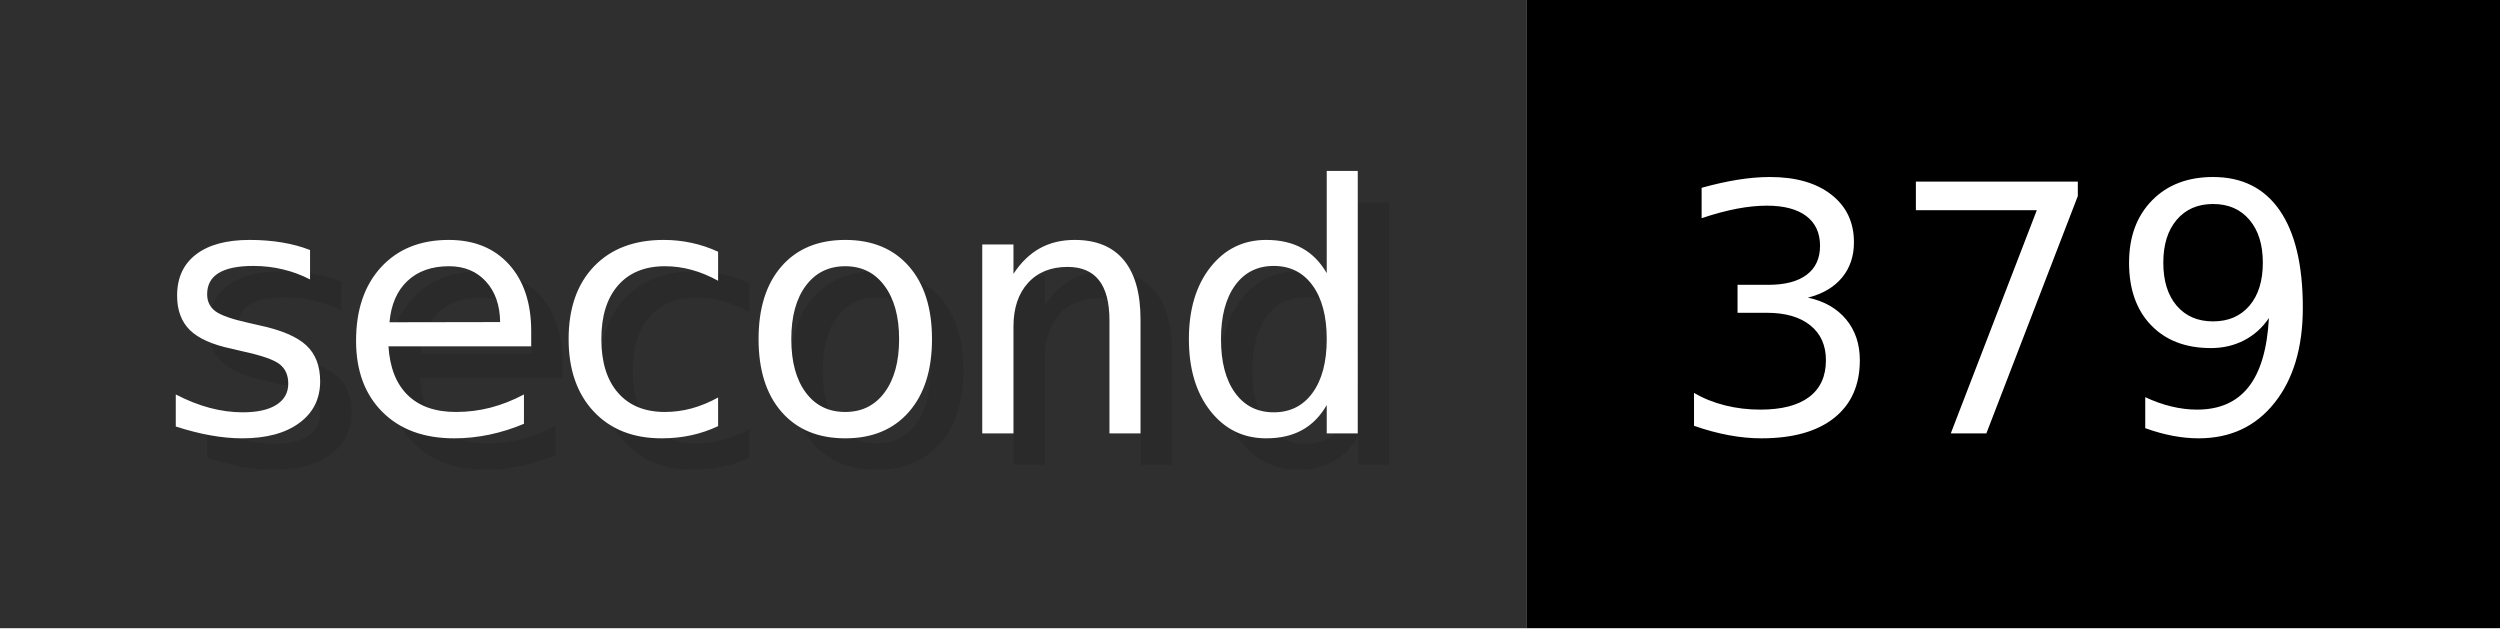
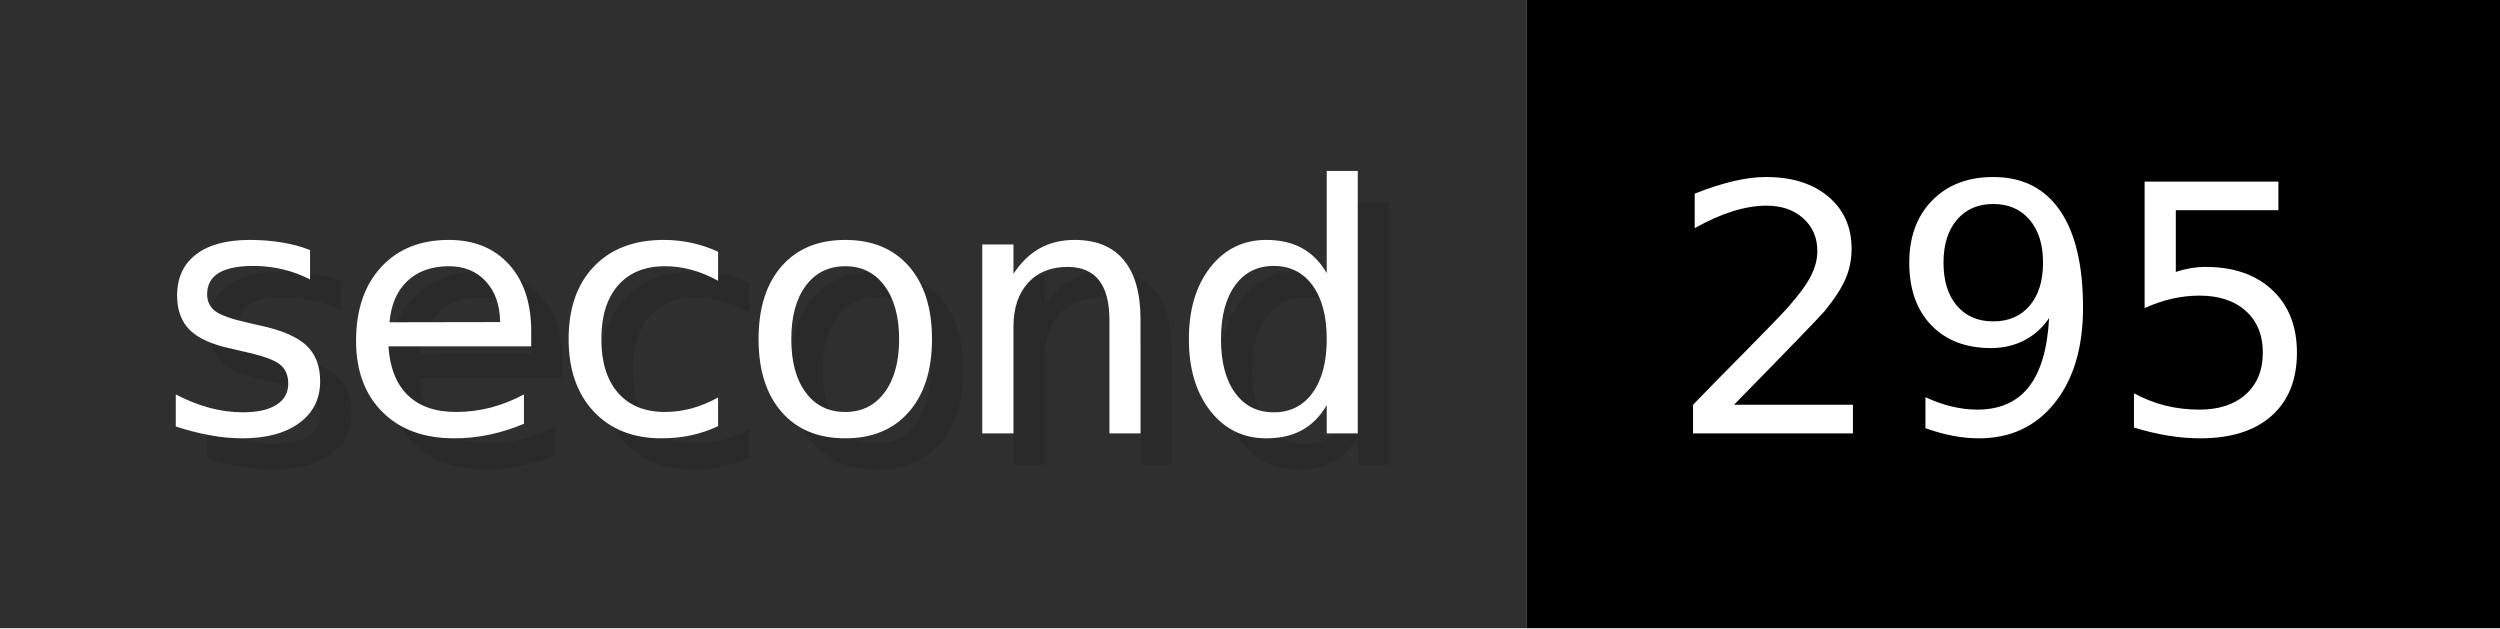
- <svg xmlns="http://www.w3.org/2000/svg" width="79.6" height="20" viewBox="0 0 796 200" role="img" aria-label="second: 379">
+ <svg xmlns="http://www.w3.org/2000/svg" width="79.6" height="20" viewBox="0 0 796 200" role="img" aria-label="second: 295">
  <g>
    <rect fill="#2F2F2F" width="486" height="200" />
    <rect fill="#" x="486" width="310" height="200" />
  </g>
  <g aria-hidden="true" fill="#fff" text-anchor="start" font-family="Verdana,DejaVu Sans,sans-serif" font-size="110">
    <text x="60" y="148" textLength="386" fill="#000" opacity="0.1">second</text>
    <text x="50" y="138" textLength="386">second</text>
-     <text x="541" y="148" textLength="210" fill="#000" opacity="0.1">379</text>
-     <text x="531" y="138" textLength="210">379</text>
+     <text x="541" y="148" textLength="210" fill="#000" opacity="0.1">295</text>
+     <text x="531" y="138" textLength="210">295</text>
  </g>
</svg>
